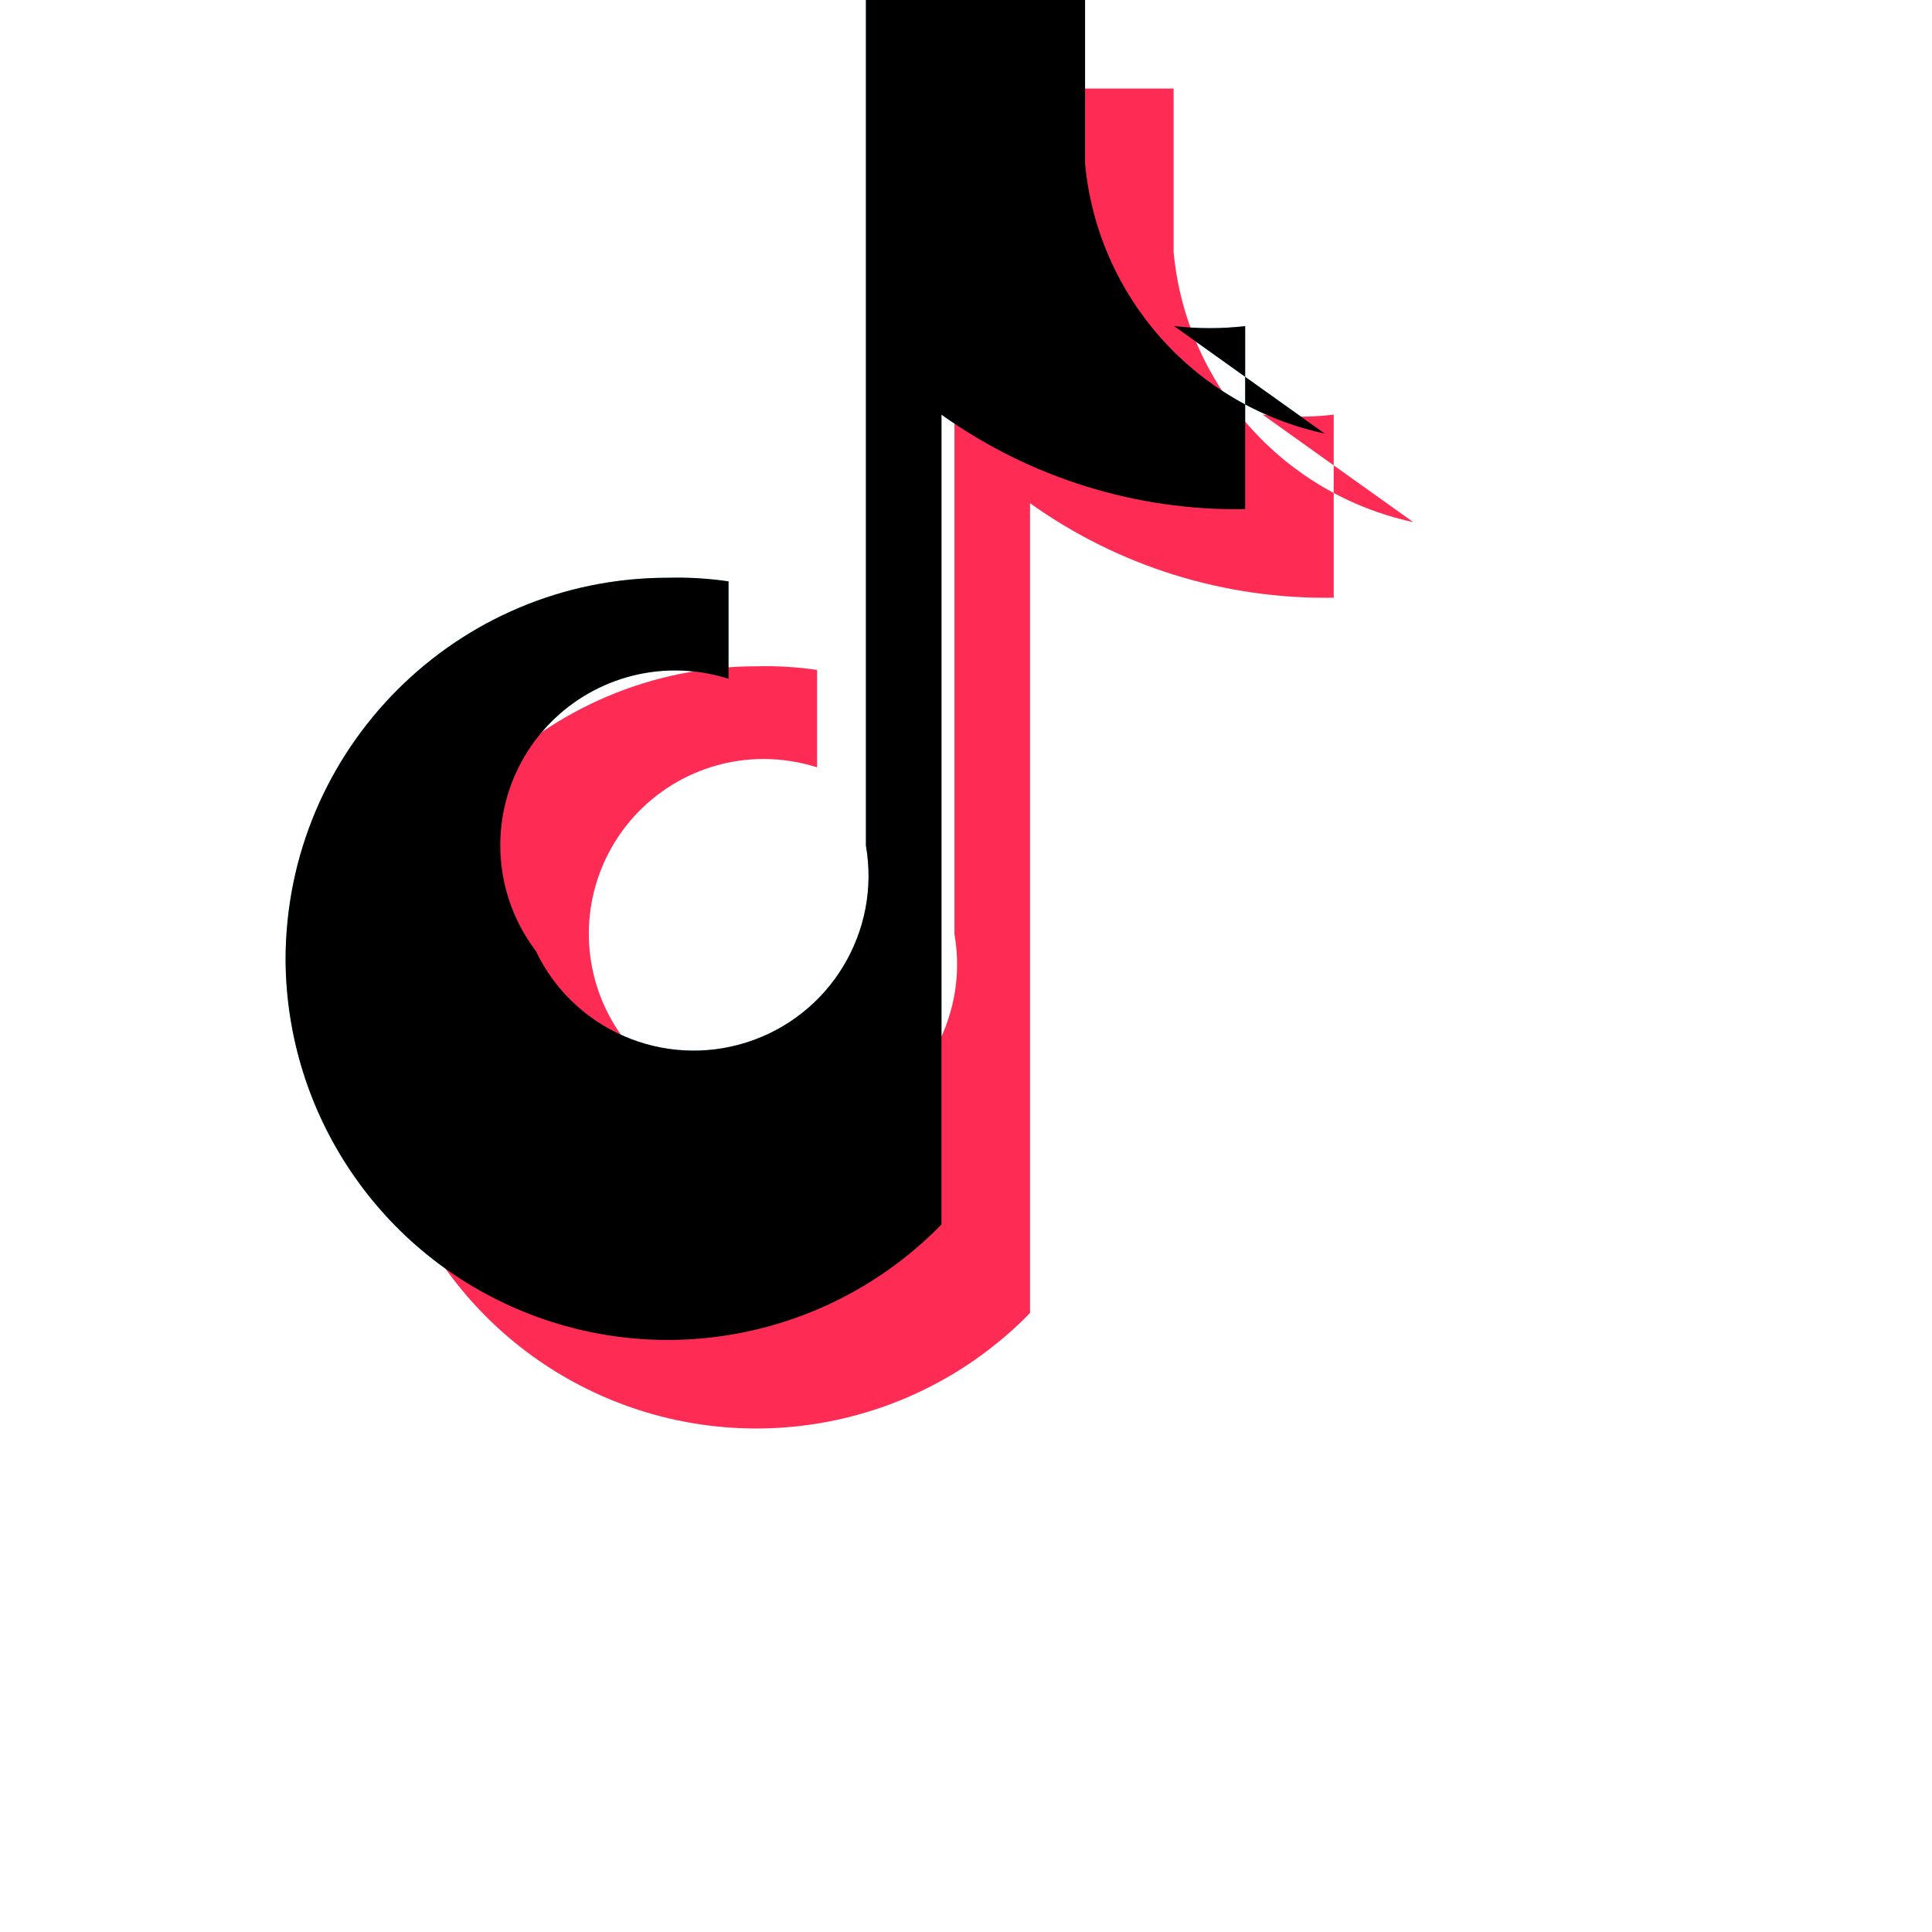
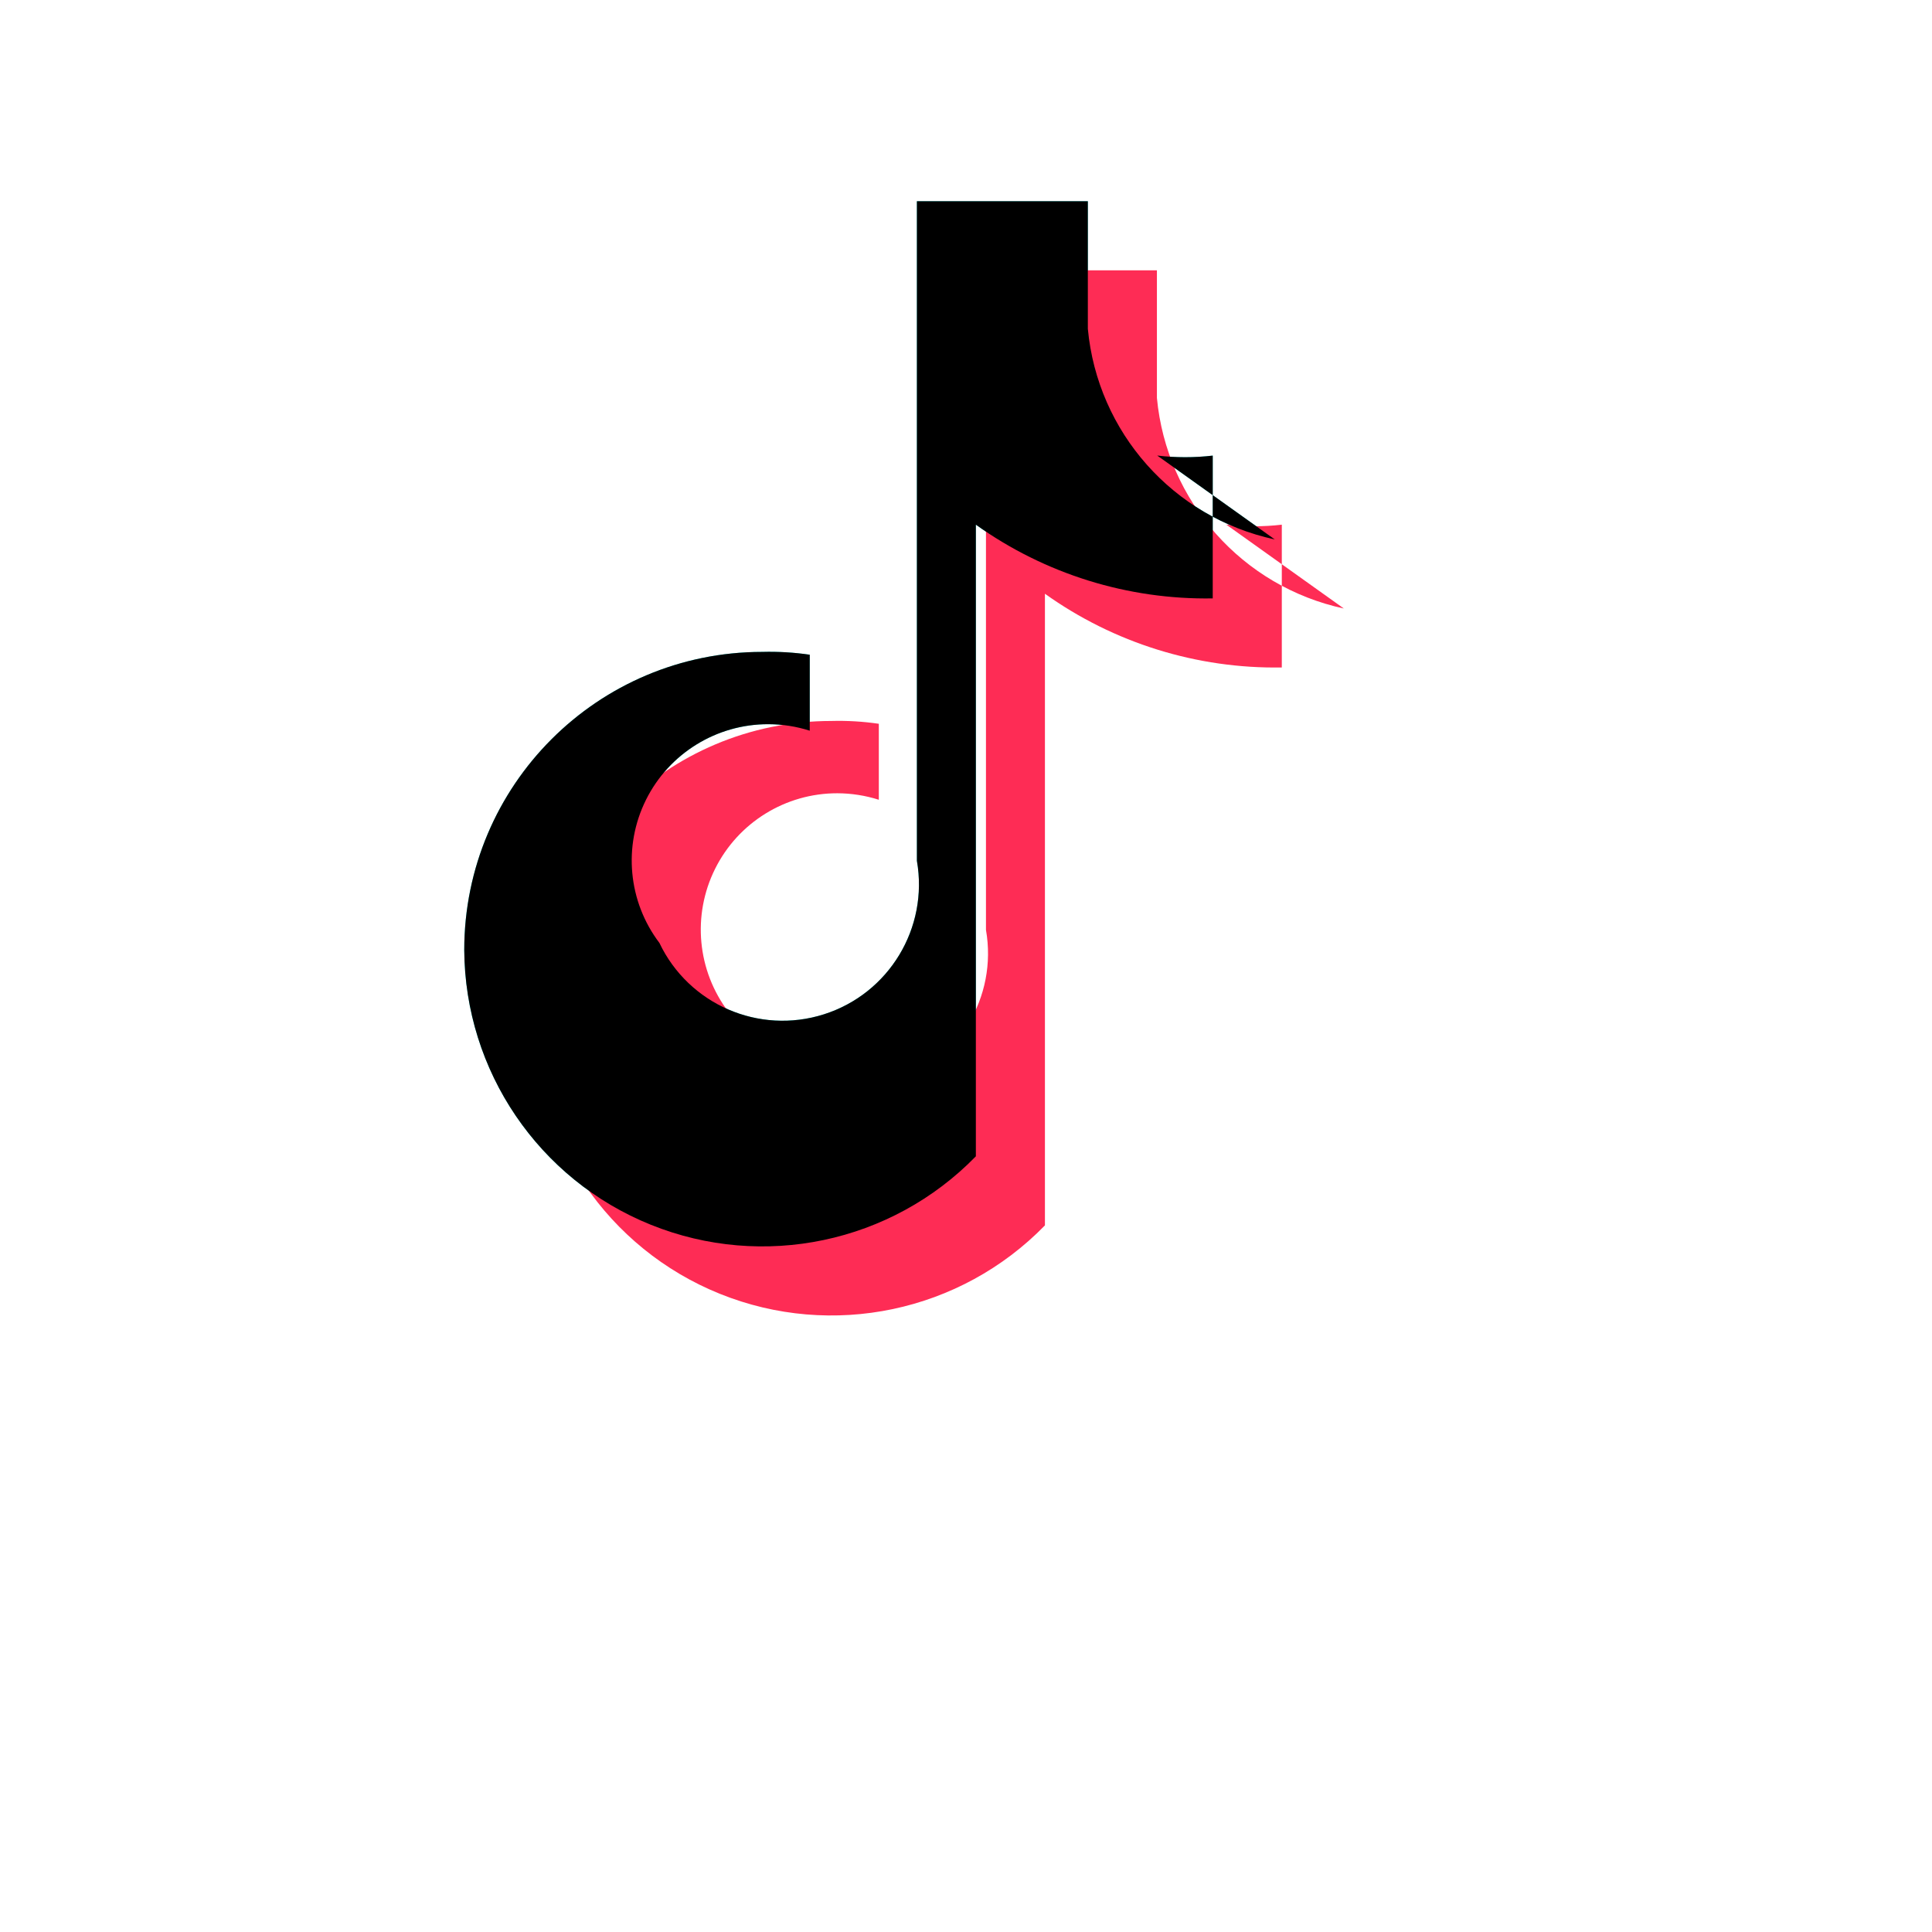
<svg xmlns="http://www.w3.org/2000/svg" viewBox="0 0 48 48" role="img" aria-label="TikTok">
-   <path fill="#25F4EE" d="M32.912 10.772a7.586 7.586 0 0 1-5.954-6.708V0h-5.445v21.008a4.344 4.344 0 0 1-8.202 2.615 4.343 4.343 0 0 1 3.467-6.966 4.4 4.4 0 0 1 1.322.207v-2.42a8.766 8.766 0 0 0-1.51-.09 9.495 9.495 0 0 0-9.495 9.495 9.495 9.495 0 0 0 16.296 6.572V10.302a12.613 12.613 0 0 0 7.545 2.348V8.102a7.586 7.586 0 0 1-1.768-.002z" />
-   <path fill="#FE2C55" d="M32.912 10.772a7.586 7.586 0 0 1-5.954-6.708V0h-5.445v21.008a4.344 4.344 0 0 1-8.202 2.615 4.343 4.343 0 0 1 3.467-6.966 4.4 4.4 0 0 1 1.322.207v-2.42a8.766 8.766 0 0 0-1.51-.09 9.495 9.495 0 0 0-9.495 9.495 9.495 9.495 0 0 0 16.296 6.572V10.302a12.613 12.613 0 0 0 7.545 2.348V8.102a7.586 7.586 0 0 1-1.768-.002z" transform="translate(2.2, 2.2)" />
-   <path fill="#000000" d="M32.912 10.772a7.586 7.586 0 0 1-5.954-6.708V0h-5.445v21.008a4.344 4.344 0 0 1-8.202 2.615 4.343 4.343 0 0 1 3.467-6.966 4.4 4.4 0 0 1 1.322.207v-2.42a8.766 8.766 0 0 0-1.51-.09 9.495 9.495 0 0 0-9.495 9.495 9.495 9.495 0 0 0 16.296 6.572V10.302a12.613 12.613 0 0 0 7.545 2.348V8.102a7.586 7.586 0 0 1-1.768-.002z" />
+   <g transform="translate(6, 5) scale(0.78)">
+     <path fill="#25F4EE" d="M32.912 10.772a7.586 7.586 0 0 1-5.954-6.708V0h-5.445v21.008a4.344 4.344 0 0 1-8.202 2.615 4.343 4.343 0 0 1 3.467-6.966 4.4 4.4 0 0 1 1.322.207v-2.42a8.766 8.766 0 0 0-1.51-.09 9.495 9.495 0 0 0-9.495 9.495 9.495 9.495 0 0 0 16.296 6.572V10.302a12.613 12.613 0 0 0 7.545 2.348V8.102a7.586 7.586 0 0 1-1.768-.002z" />
+     <path fill="#FE2C55" d="M32.912 10.772a7.586 7.586 0 0 1-5.954-6.708V0h-5.445v21.008a4.344 4.344 0 0 1-8.202 2.615 4.343 4.343 0 0 1 3.467-6.966 4.4 4.4 0 0 1 1.322.207v-2.42a8.766 8.766 0 0 0-1.51-.09 9.495 9.495 0 0 0-9.495 9.495 9.495 9.495 0 0 0 16.296 6.572V10.302a12.613 12.613 0 0 0 7.545 2.348V8.102a7.586 7.586 0 0 1-1.768-.002z" transform="translate(2.2, 2.2)" />
+     <path fill="#000000" d="M32.912 10.772a7.586 7.586 0 0 1-5.954-6.708V0h-5.445v21.008a4.344 4.344 0 0 1-8.202 2.615 4.343 4.343 0 0 1 3.467-6.966 4.4 4.4 0 0 1 1.322.207v-2.42a8.766 8.766 0 0 0-1.51-.09 9.495 9.495 0 0 0-9.495 9.495 9.495 9.495 0 0 0 16.296 6.572V10.302a12.613 12.613 0 0 0 7.545 2.348V8.102a7.586 7.586 0 0 1-1.768-.002z" />
+   </g>
</svg>
